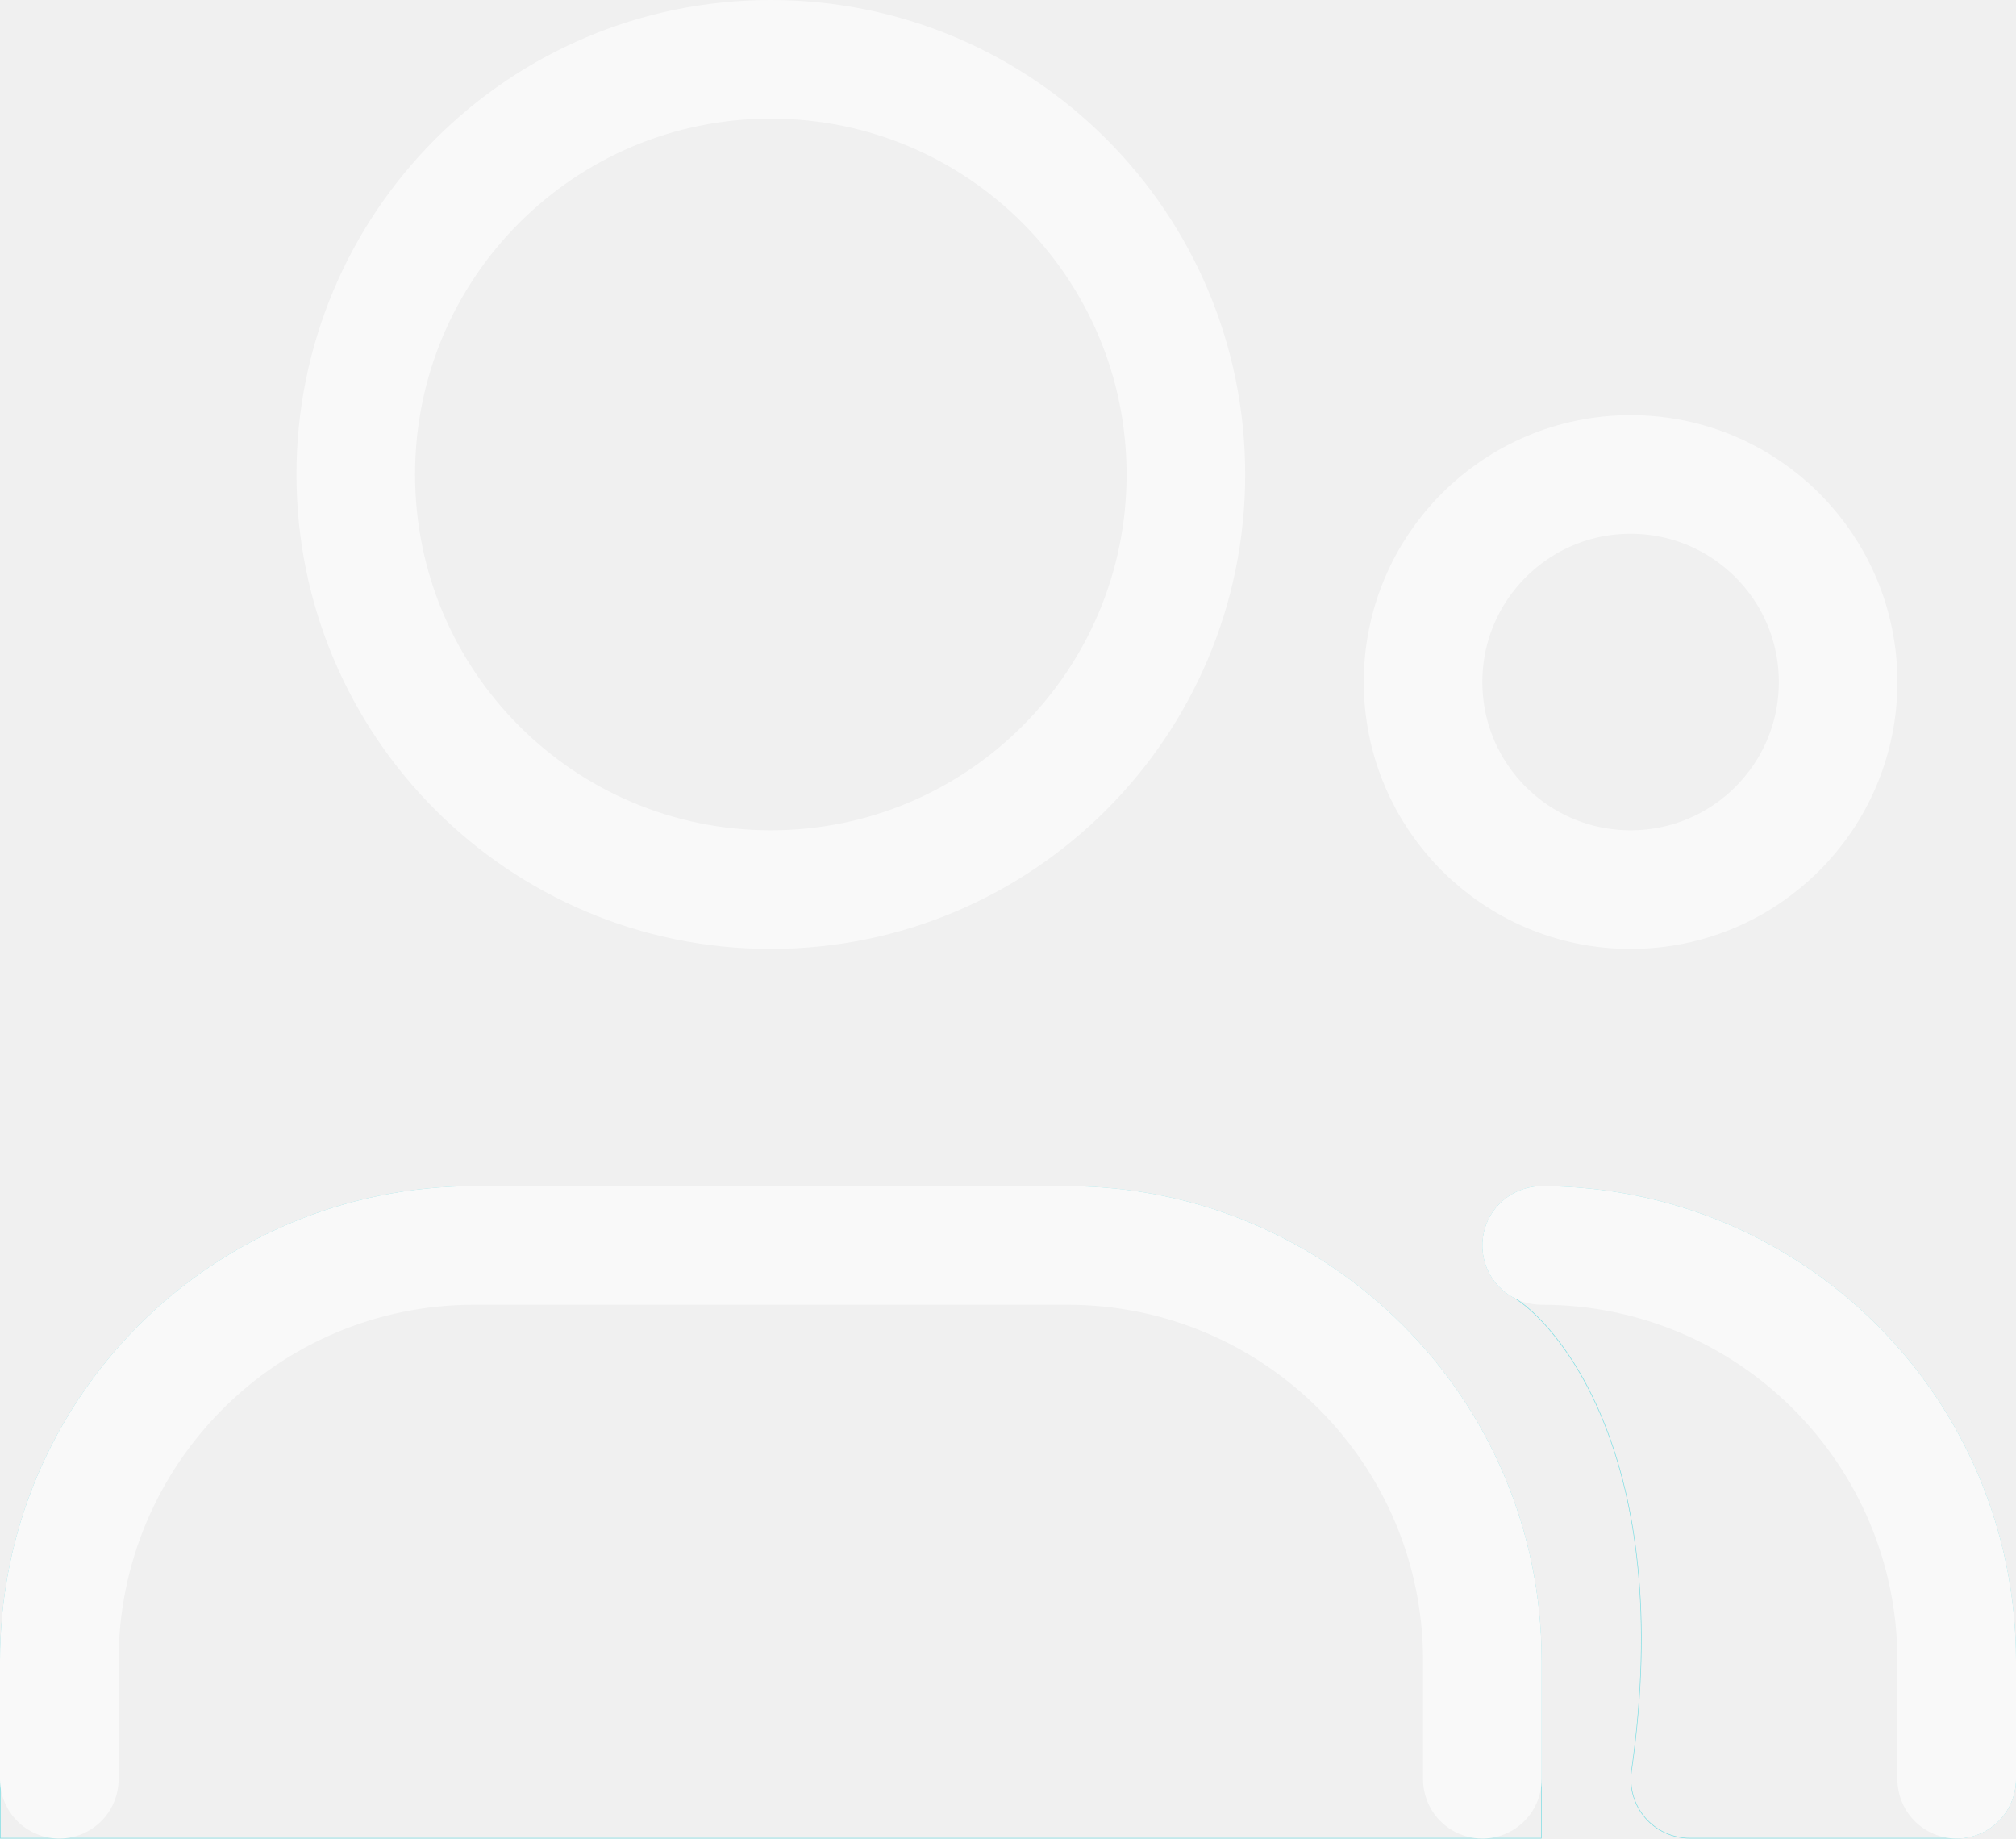
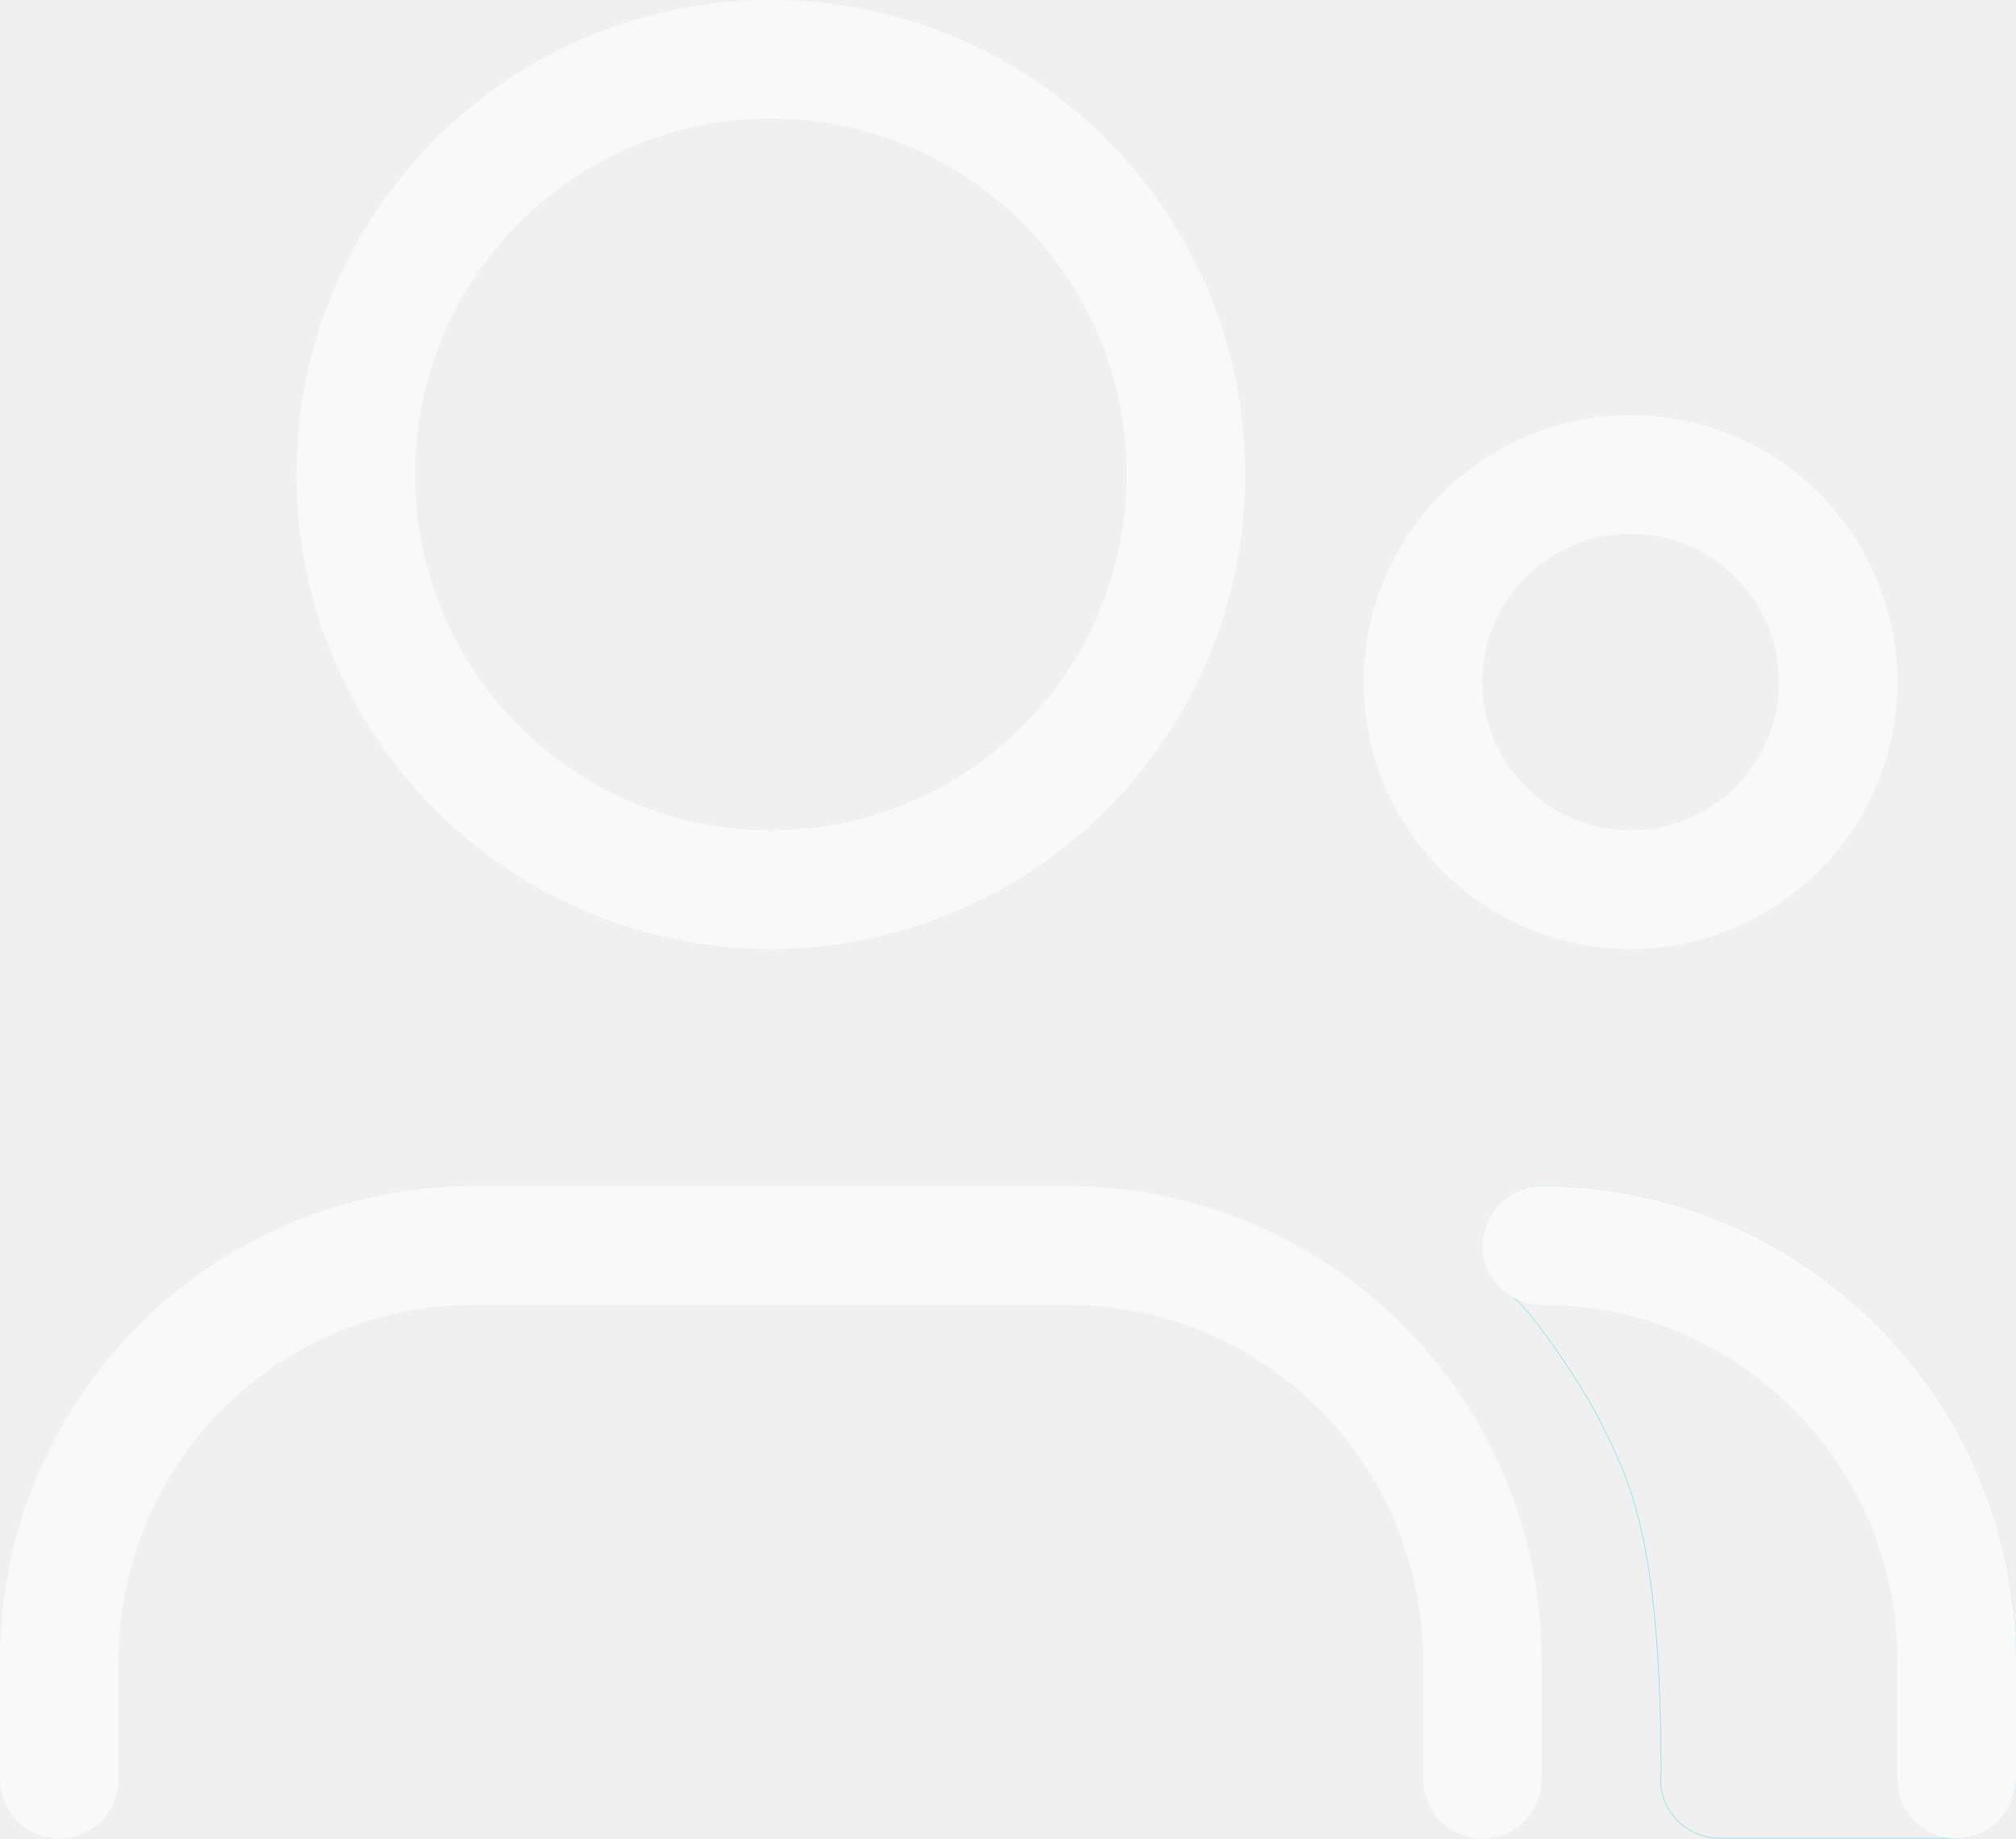
<svg xmlns="http://www.w3.org/2000/svg" width="34" height="31" viewBox="0 0 34 31" fill="none">
  <g opacity="0.6">
-     <mask id="path-1-inside-1" fill="white">
-       <path fill-rule="evenodd" clip-rule="evenodd" d="M8 20C3.582 20 0 23.582 0 28V31H26V28C26 23.582 22.418 20 18 20H8ZM26 20C25.547 20 25.15 20.305 25.034 20.743C24.917 21.182 25.11 21.643 25.504 21.868C26.211 22.272 28.271 24.532 27.51 29.859C27.469 30.146 27.555 30.436 27.744 30.655C27.934 30.874 28.21 31 28.5 31H33C33.552 31 34 30.552 34 30V28C34 23.582 30.418 20 26 20Z" />
-     </mask>
-     <path d="M25.034 20.743L25.043 20.746V20.746L25.034 20.743ZM25.504 21.868L25.499 21.877V21.877L25.504 21.868ZM27.51 29.859L27.5 29.857L27.51 29.859ZM0.01 28C0.01 23.587 3.587 20.01 8 20.01V19.99C3.576 19.99 -0.01 23.576 -0.01 28H0.01ZM0.01 31V28H-0.01V31H0.01ZM26 30.99H0V31.01H26V30.99ZM25.99 28V31H26.01V28H25.99ZM18 20.01C22.413 20.01 25.99 23.587 25.99 28H26.01C26.01 23.576 22.424 19.99 18 19.99V20.01ZM8 20.01H18V19.99H8V20.01ZM25.043 20.746C25.158 20.312 25.551 20.01 26 20.01V19.99C25.542 19.99 25.141 20.298 25.024 20.741L25.043 20.746ZM25.509 21.86C25.119 21.637 24.928 21.18 25.043 20.746L25.024 20.741C24.906 21.183 25.101 21.65 25.499 21.877L25.509 21.86ZM27.52 29.86C28.281 24.53 26.22 22.266 25.509 21.86L25.499 21.877C26.201 22.278 28.261 24.533 27.5 29.857L27.52 29.86ZM27.752 30.649C27.564 30.432 27.479 30.144 27.52 29.86L27.5 29.857C27.459 30.147 27.545 30.441 27.737 30.662L27.752 30.649ZM28.5 30.99C28.213 30.99 27.94 30.866 27.752 30.649L27.737 30.662C27.929 30.883 28.207 31.01 28.5 31.01V30.99ZM33 30.99H28.5V31.01H33V30.99ZM33.99 30C33.99 30.547 33.547 30.99 33 30.99V31.01C33.558 31.01 34.01 30.558 34.01 30H33.99ZM33.99 28V30H34.01V28H33.99ZM26 20.01C30.413 20.01 33.99 23.587 33.99 28H34.01C34.01 23.576 30.424 19.99 26 19.99V20.01Z" fill="#33D1DA" mask="url(#path-1-inside-1)" />
+     <path d="M28.015 29.859L28.015 29.859C28.01 27.929 27.883 26.714 27.694 25.856C27.505 24.998 27.255 24.498 27.005 23.998L27.005 23.998C26.812 23.613 26.496 23.113 26.198 22.692C26.05 22.482 25.906 22.292 25.785 22.146C25.724 22.073 25.669 22.011 25.622 21.963C25.575 21.915 25.536 21.881 25.506 21.864C25.392 21.799 25.246 21.628 25.143 21.419C25.04 21.209 24.981 20.962 25.038 20.745C25.154 20.309 25.549 20.005 26 20.005C30.416 20.005 33.995 23.584 33.995 28V30C33.995 30.549 33.55 30.995 33 30.995H29C28.712 30.995 28.437 30.87 28.248 30.652C28.059 30.434 27.974 30.145 28.015 29.859Z" stroke="#33D1DA" stroke-width="0.01" stroke-linecap="round" stroke-linejoin="round" />
    <path d="M33 30V28C33 24.134 29.866 21 26 21V21" stroke="white" stroke-width="2" stroke-linecap="round" stroke-linejoin="round" />
    <circle cx="27.5" cy="11.5" r="3.5" stroke="white" stroke-width="2" />
    <circle cx="13" cy="8" r="7" stroke="white" stroke-width="2" />
    <path d="M1 30V28C1 24.134 4.134 21 8 21H18C21.866 21 25 24.134 25 28V30" stroke="white" stroke-width="2" stroke-linecap="round" />
  </g>
</svg>
